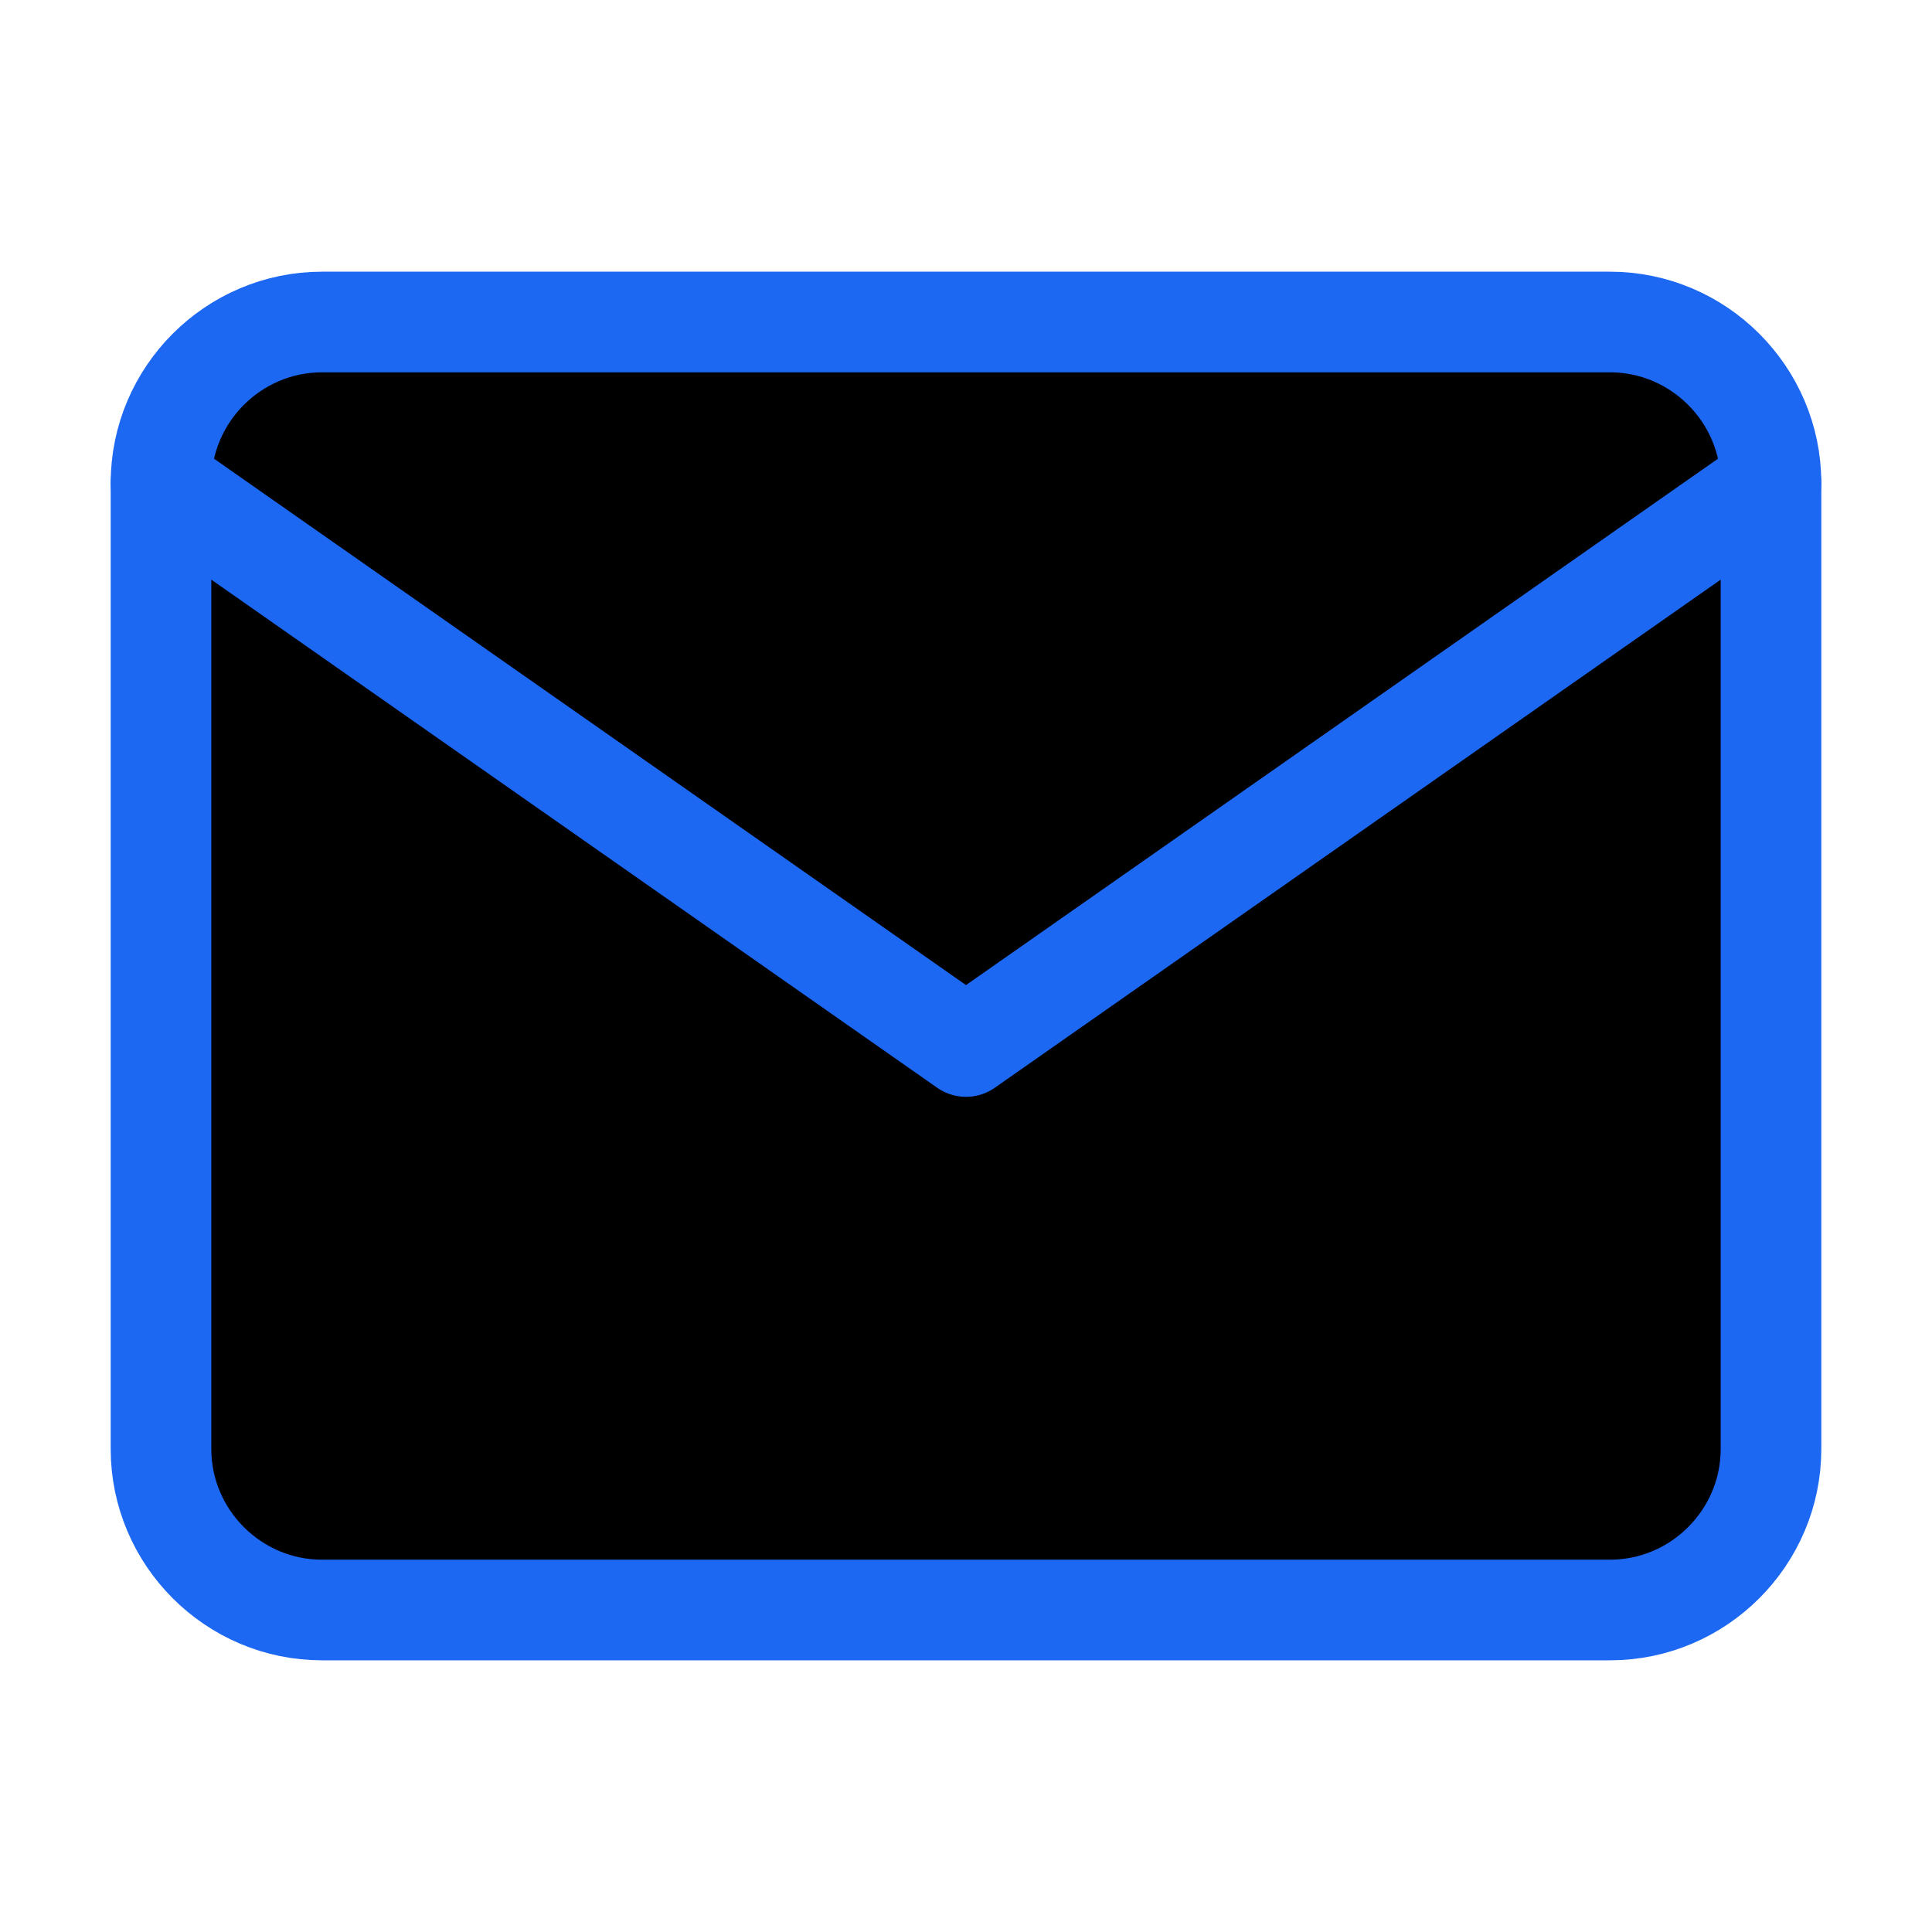
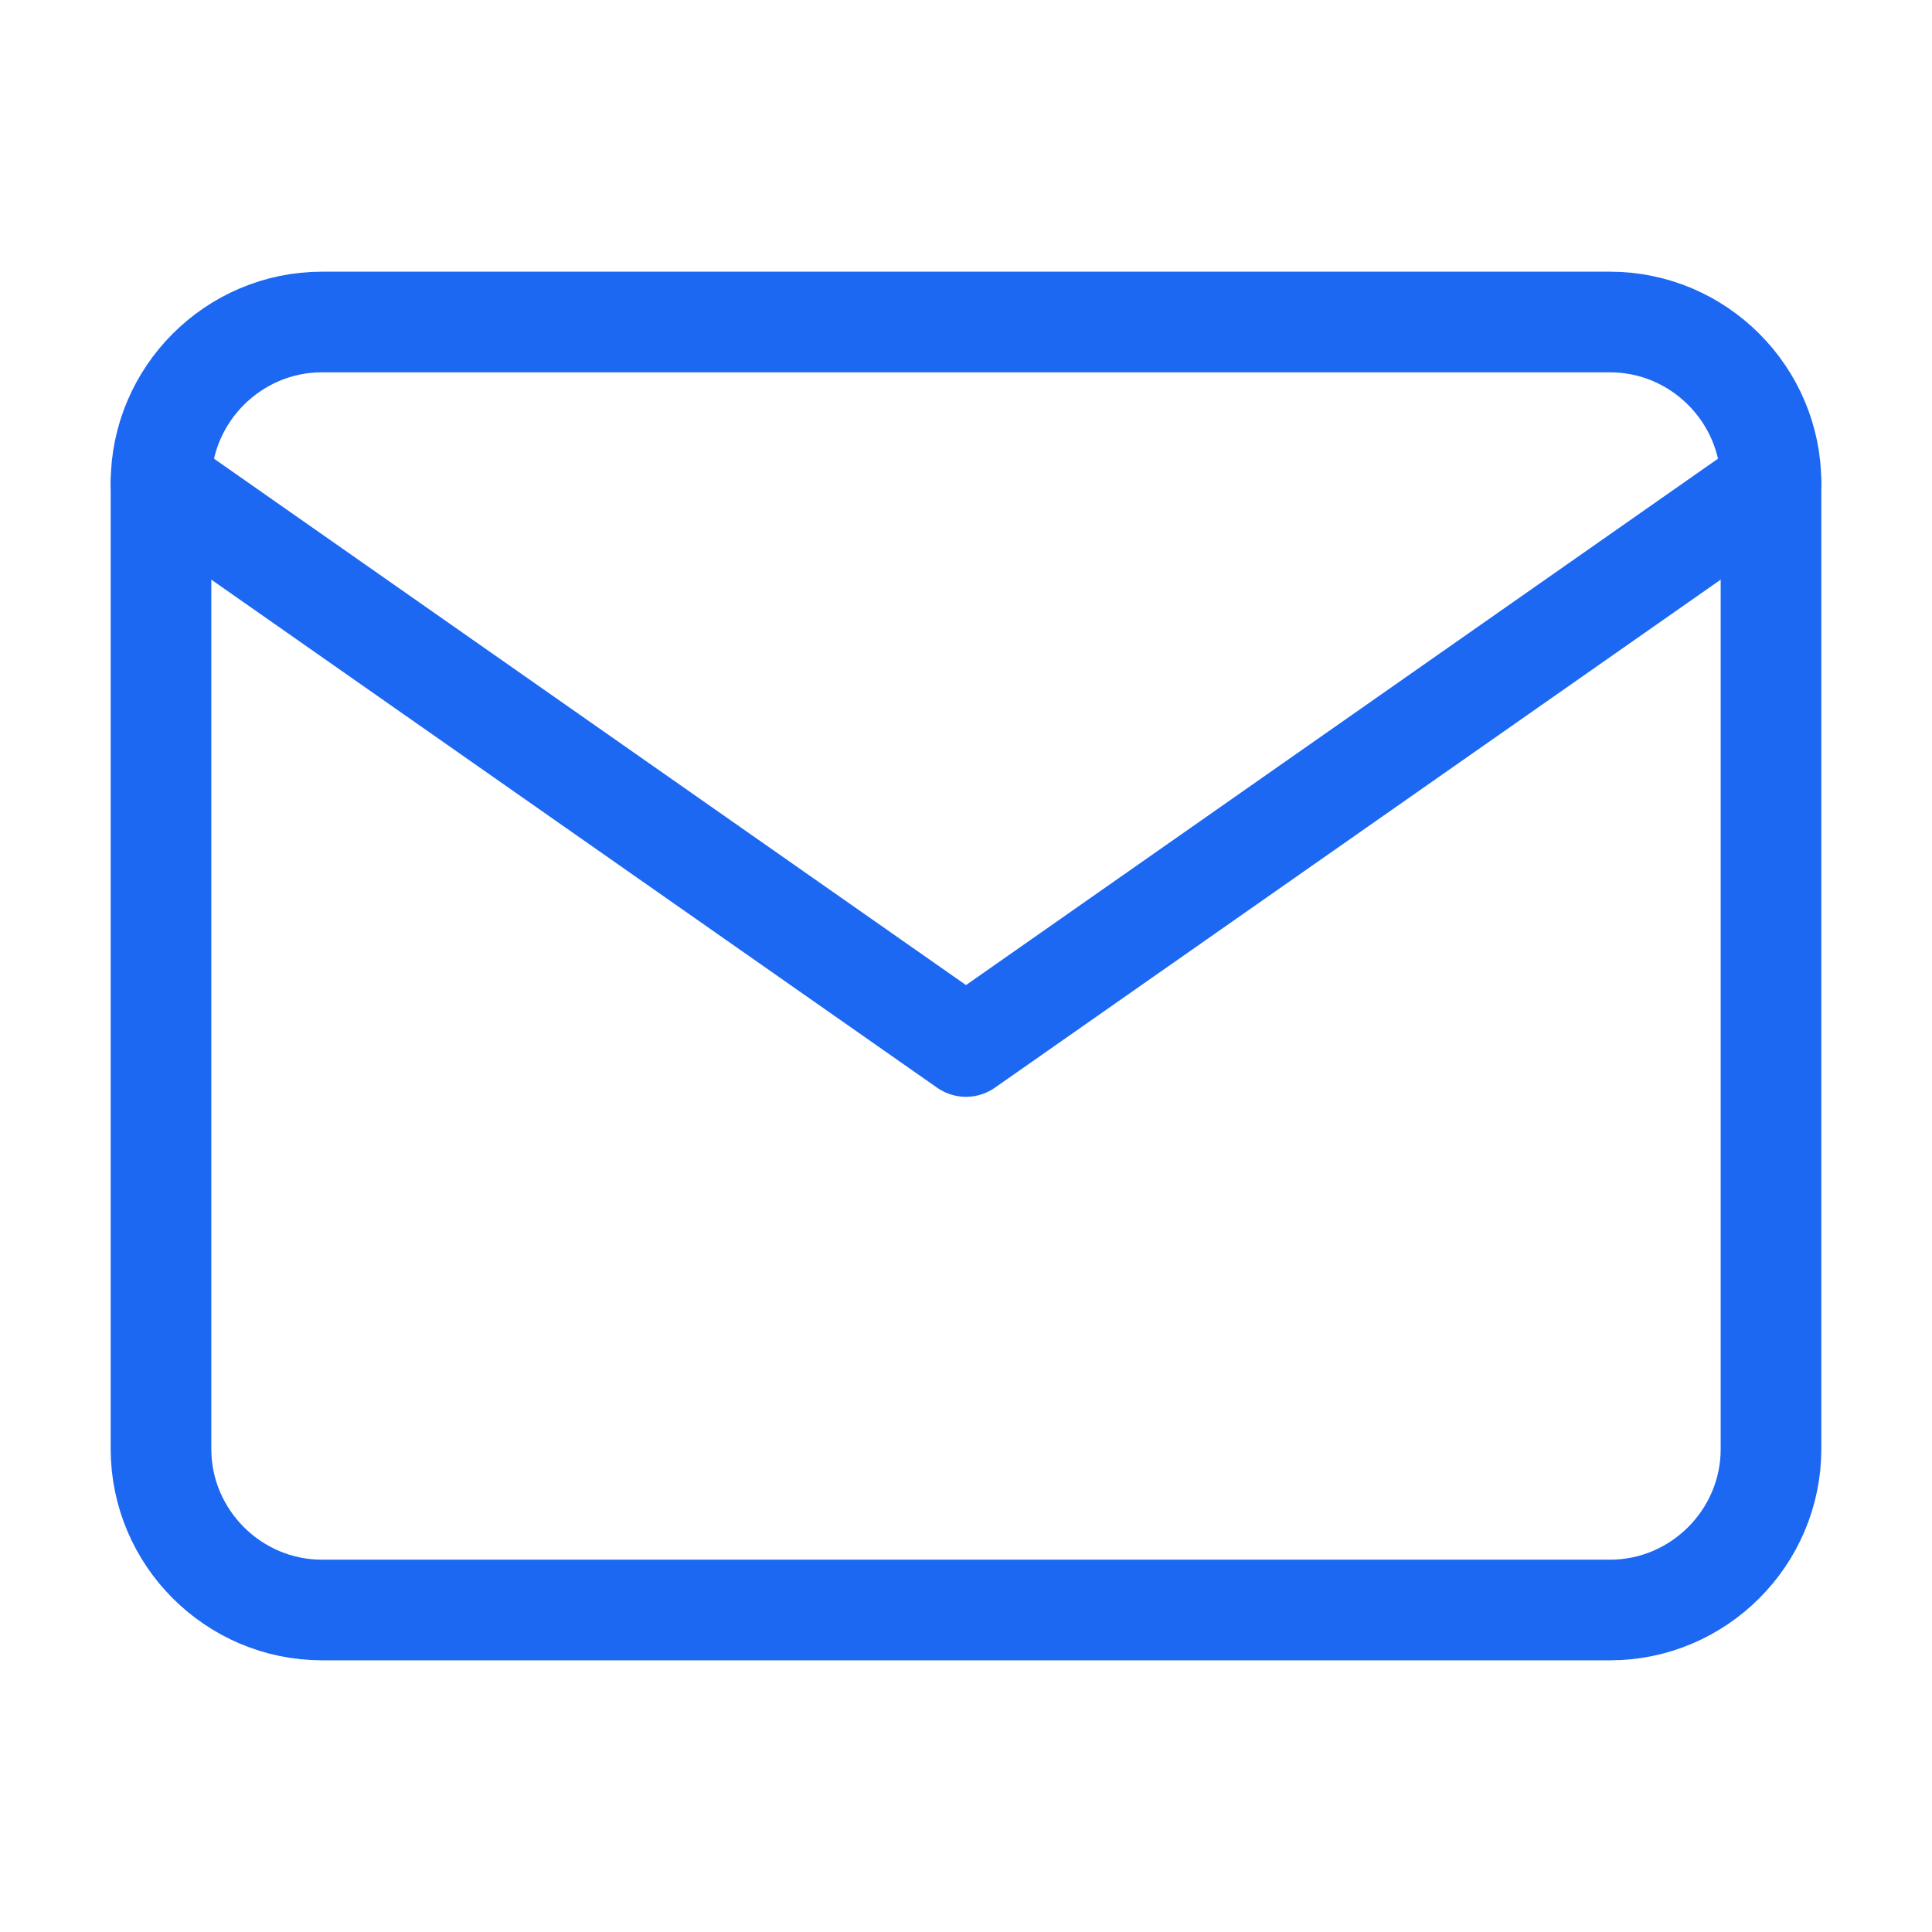
<svg xmlns="http://www.w3.org/2000/svg" width="24" height="24" viewBox="0 0 24 24">
  <g>
-     <path d="M4 4h16c1.1 0 2 .9 2 2v12c0 1.1-.9 2-2 2H4c-1.1 0-2-.9-2-2V6c0-1.1.9-2 2-2Z" stroke="#1C68F3" stroke-width="1.25" stroke-linecap="round" stroke-linejoin="round" />
-     <path d="m22 6-10 7L2 6" stroke="#1C68F3" stroke-width="1.25" stroke-linecap="round" stroke-linejoin="round" />
+     <path d="M4 4h16c1.1 0 2 .9 2 2v12c0 1.1-.9 2-2 2H4c-1.1 0-2-.9-2-2V6c0-1.1.9-2 2-2Z" fill="none" stroke="#1C68F3" stroke-width="1.25" stroke-linecap="round" stroke-linejoin="round" />
+     <path d="m22 6-10 7L2 6" fill="none" stroke="#1C68F3" stroke-width="1.25" stroke-linecap="round" stroke-linejoin="round" />
  </g>
</svg>
